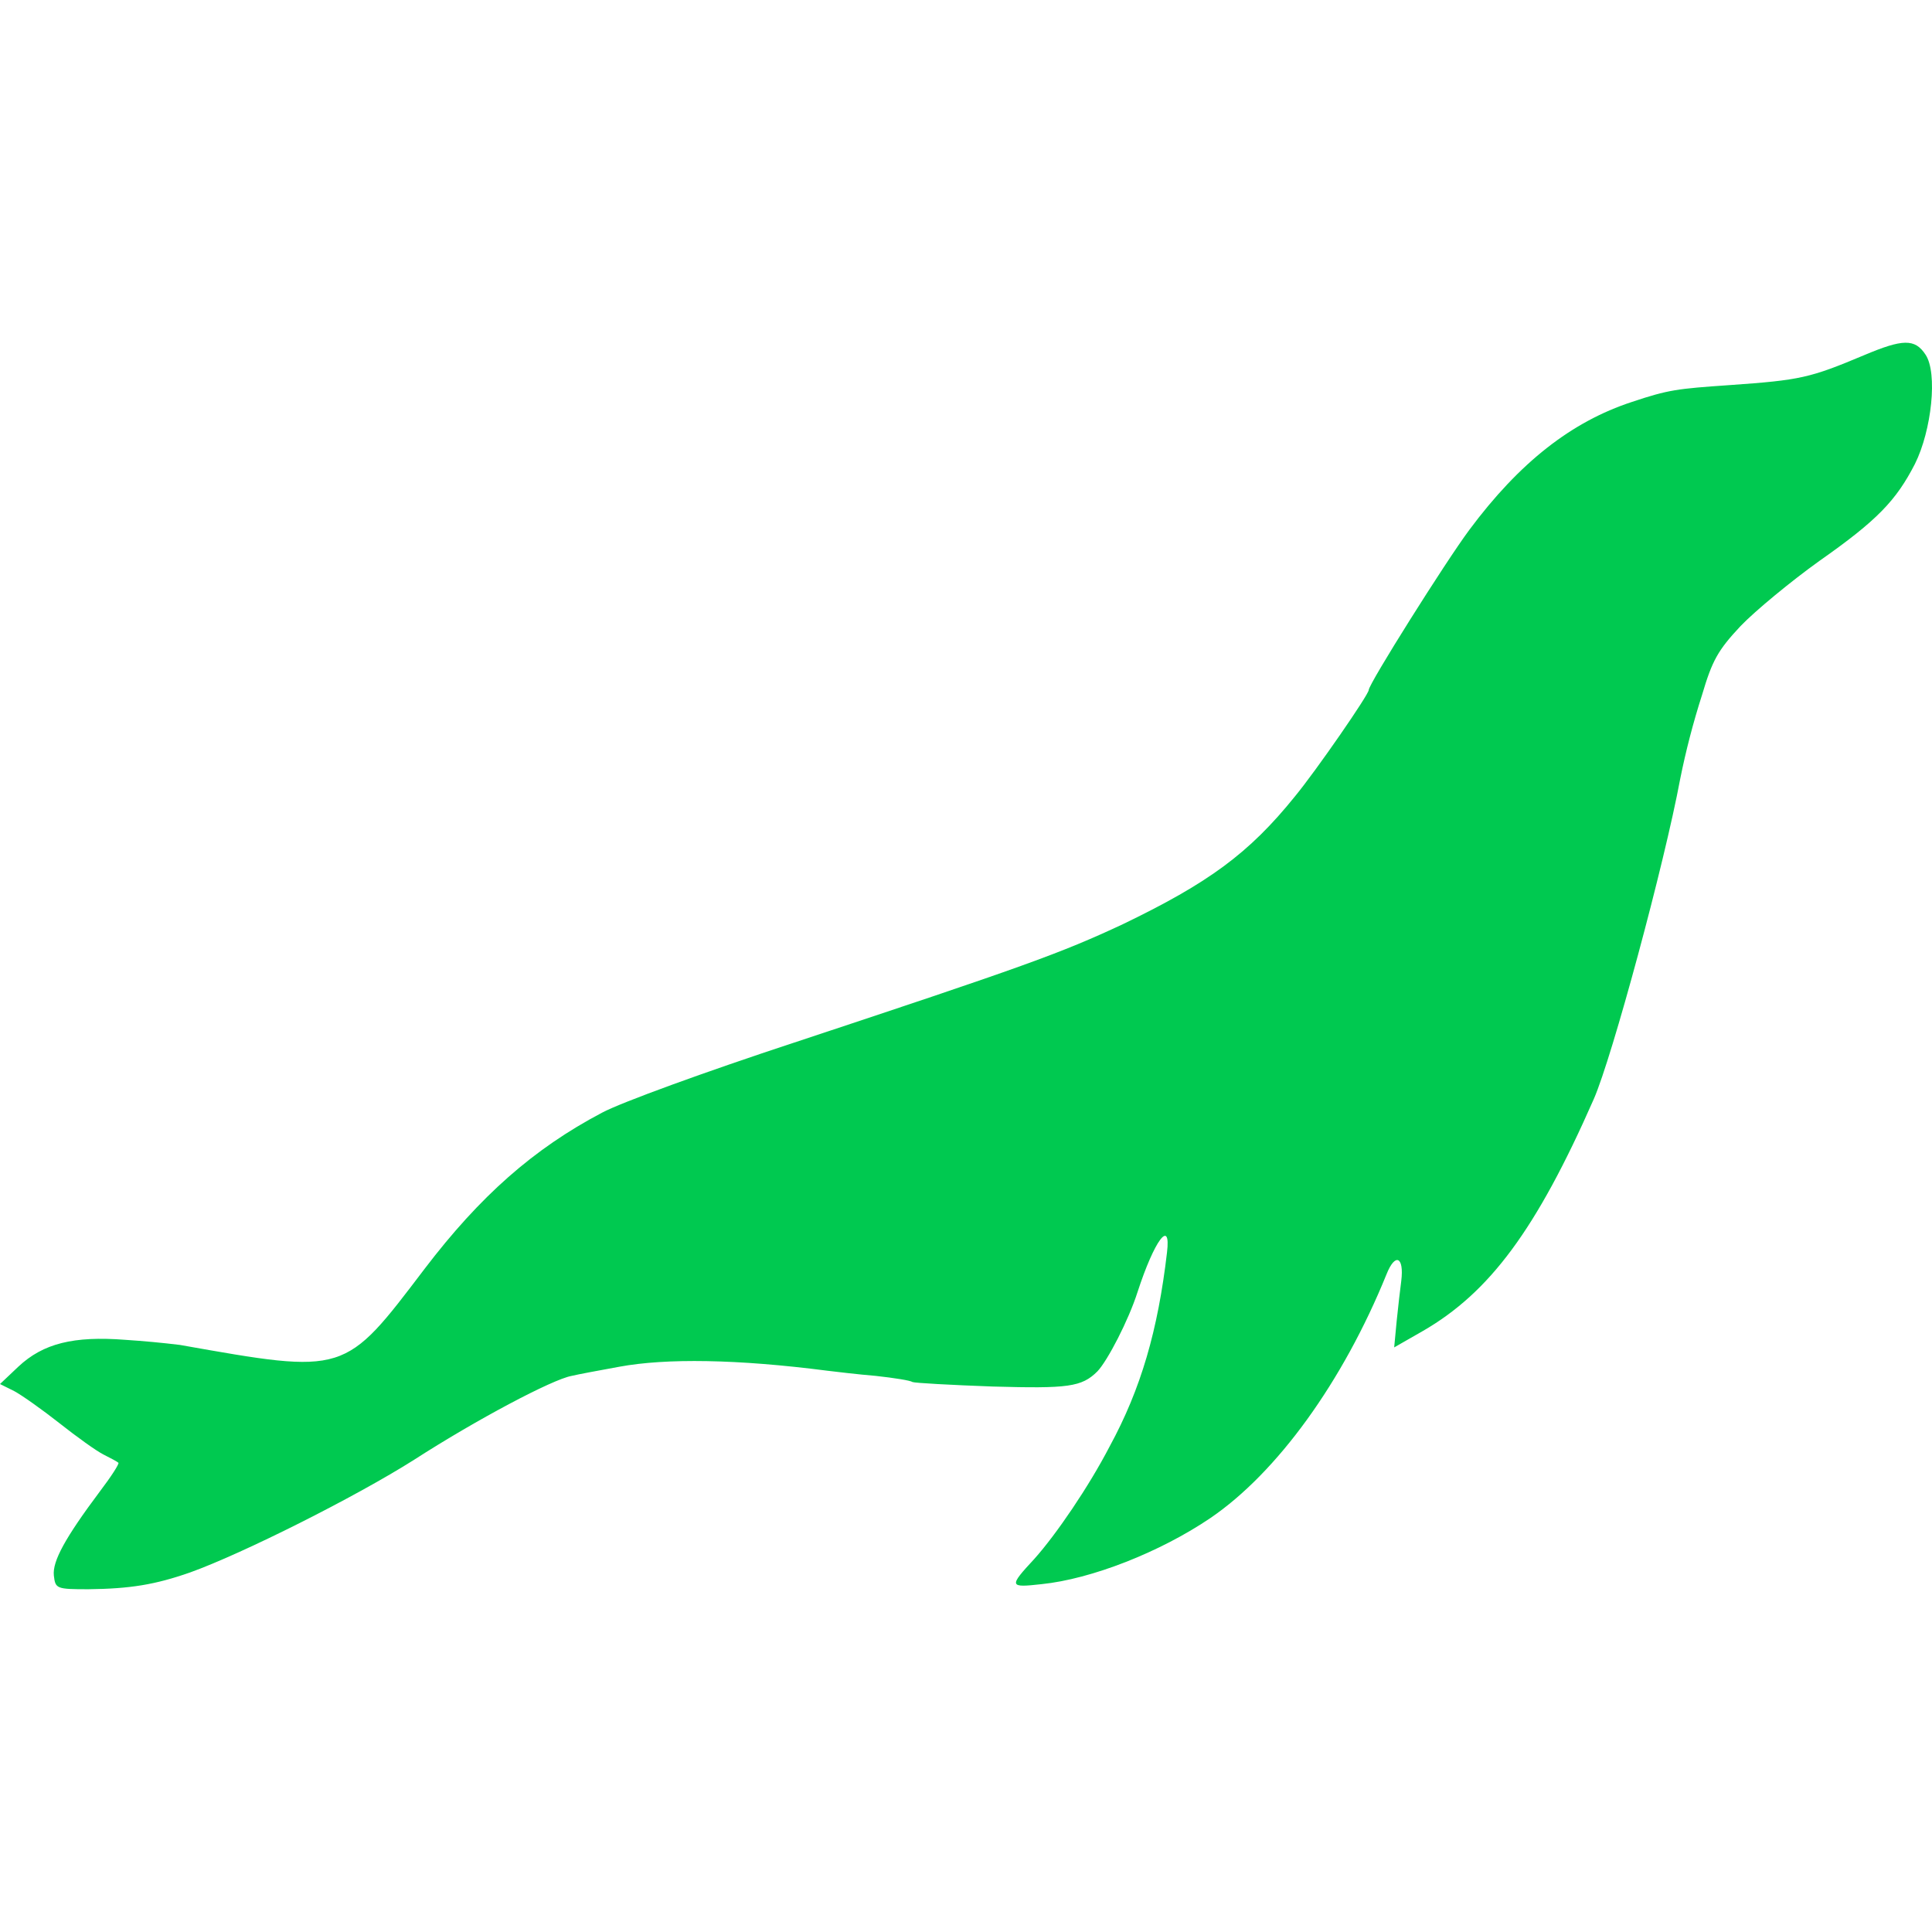
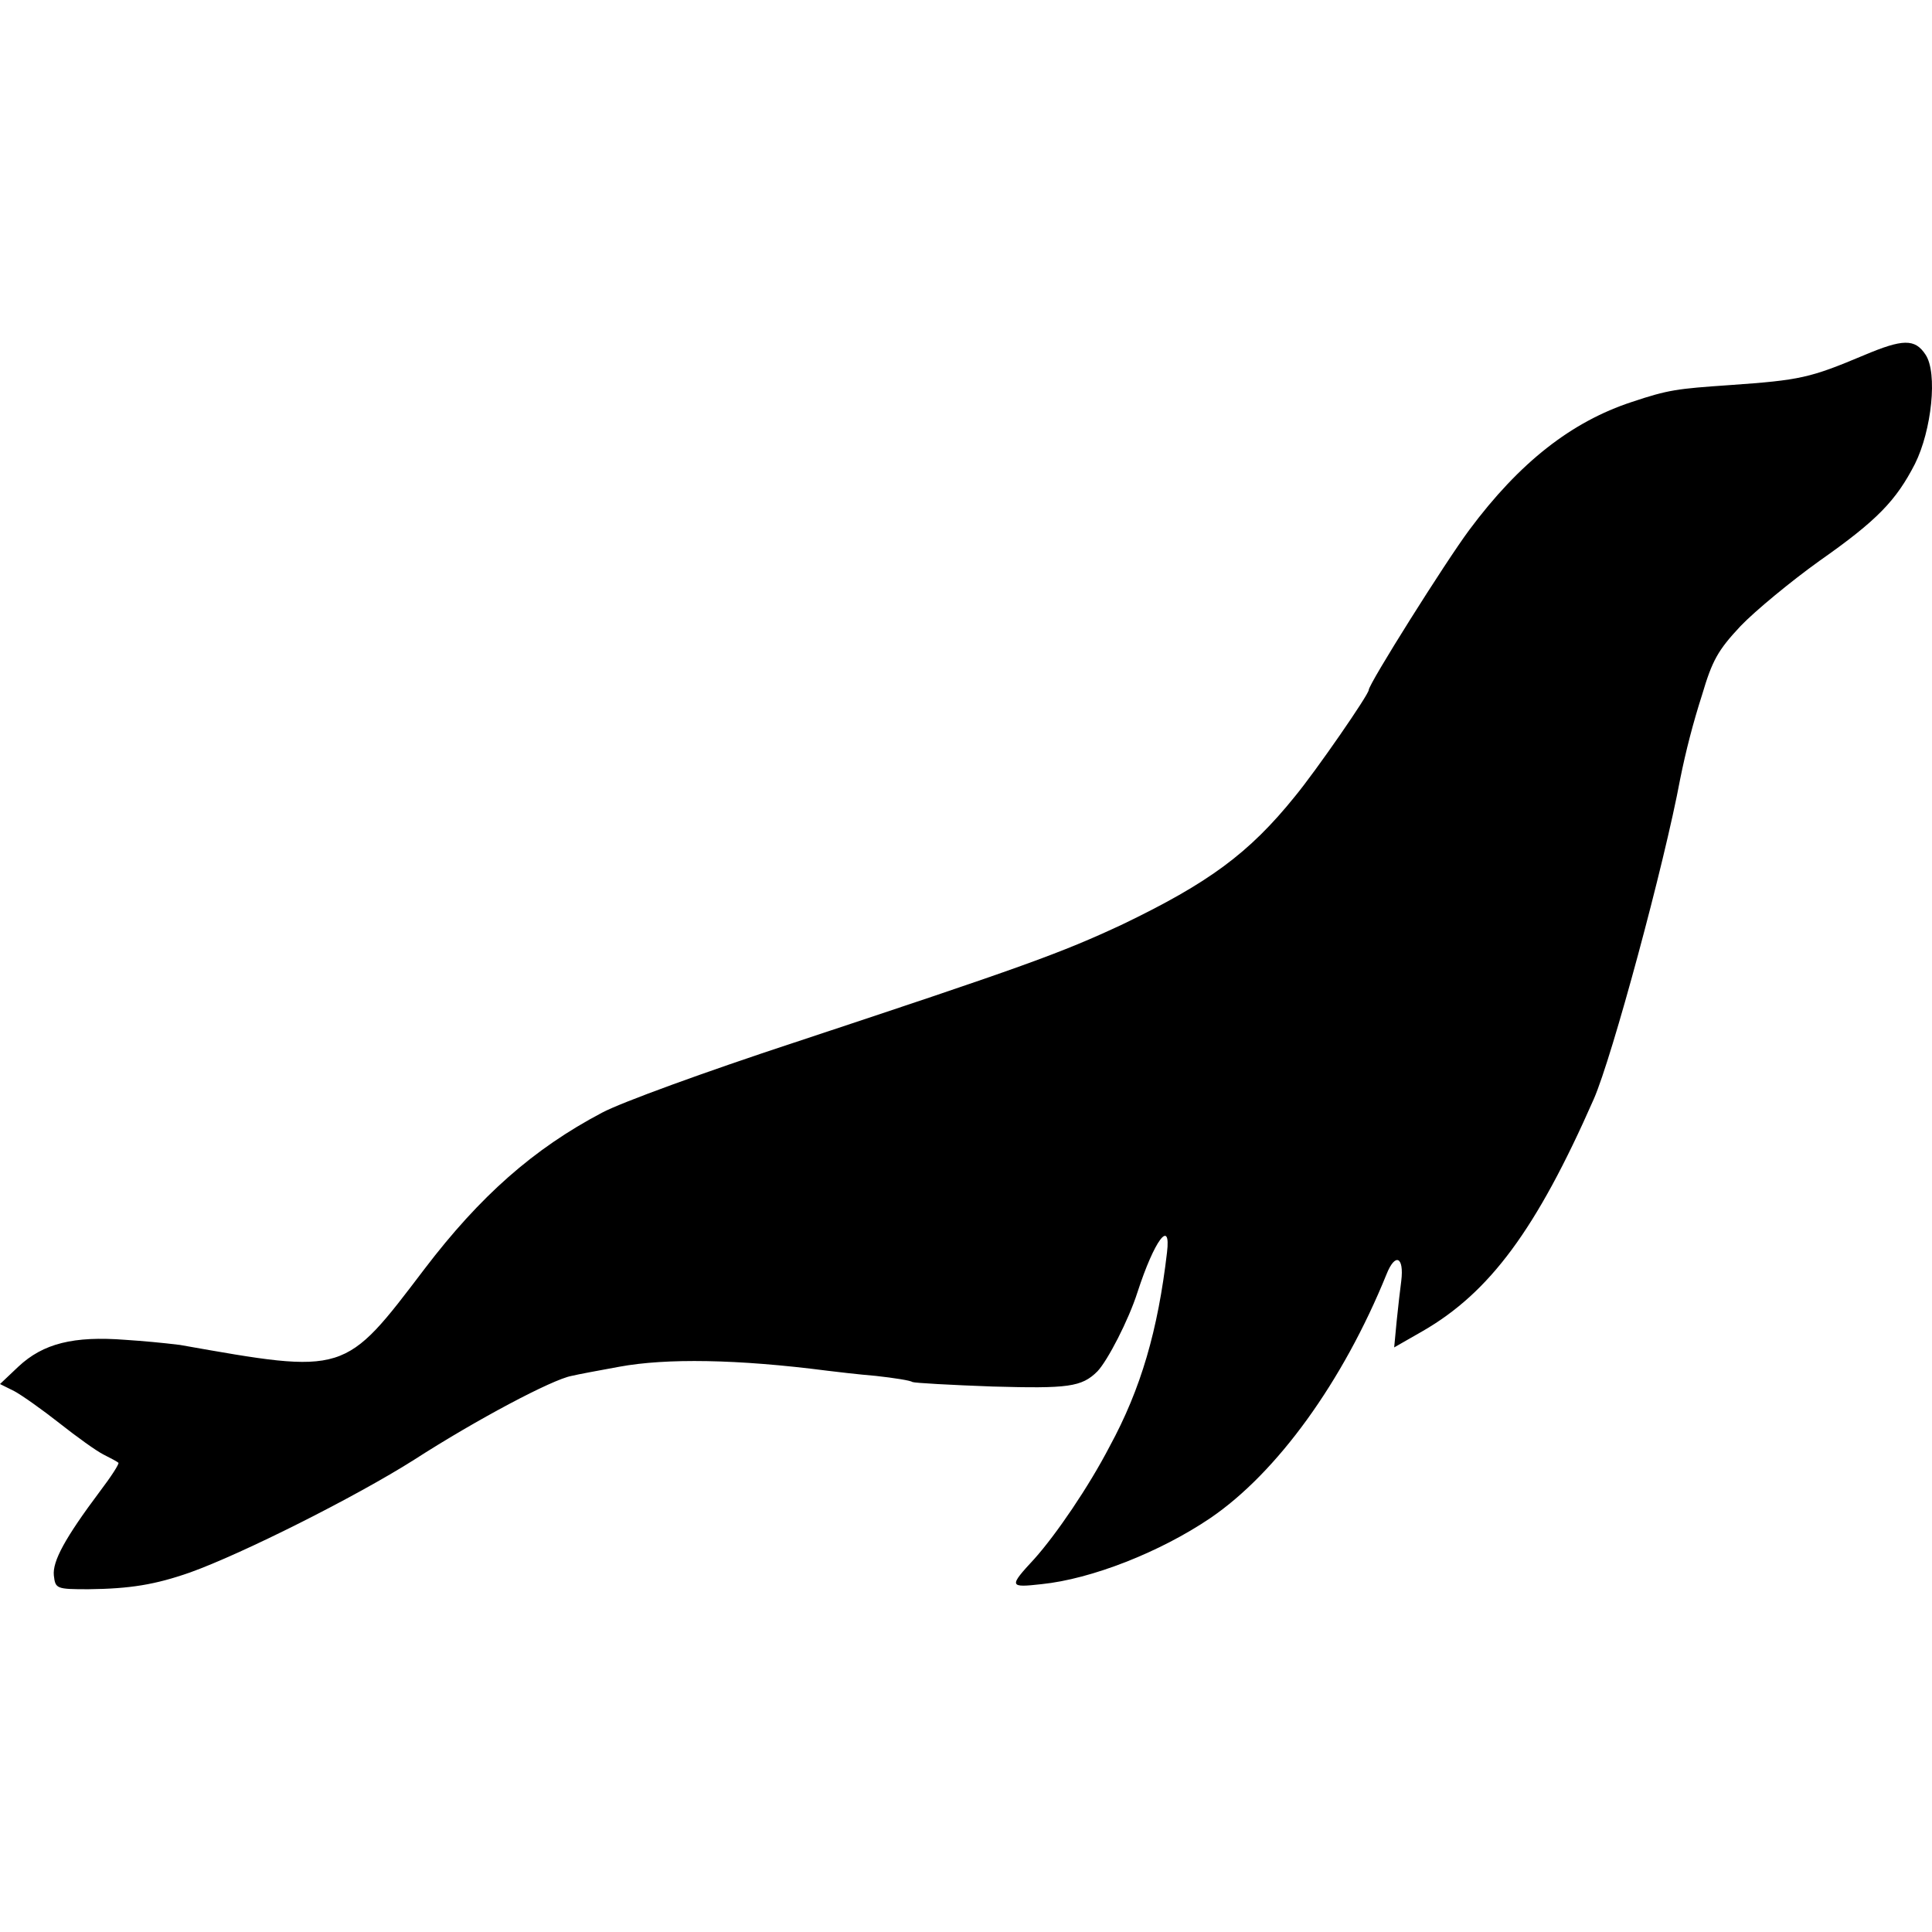
- <svg xmlns="http://www.w3.org/2000/svg" fill="#00C950" role="img" viewBox="0 0 24 24">
+ <svg xmlns="http://www.w3.org/2000/svg" fill="#000000" role="img" viewBox="0 0 24 24">
  <path d="M23.157 4.412c-.676.284-.79.31-1.673.372-.65.045-.757.057-1.212.209-.75.246-1.395.75-2.02 1.59-.296.398-1.249 1.913-1.249 1.988 0 .057-.65.998-.915 1.32-.574.713-1.08 1.079-2.14 1.59-.77.36-1.224.524-4.102 1.477-1.073.353-2.133.738-2.367.864-.852.449-1.515 1.036-2.203 1.938-1.003 1.32-.972 1.313-3.042.947a12.264 12.264 0 00-.675-.063c-.644-.05-1.023.044-1.332.334L0 17.193l.177.088c.094.05.353.234.561.398.215.17.461.347.55.391.088.044.17.088.183.101.012.013-.089.17-.228.353-.435.581-.593.871-.574 1.048.019.164.032.17.43.17.517-.006.826-.056 1.261-.208.65-.233 2.058-.94 2.784-1.4.776-.5 1.717-.998 1.956-1.042.082-.02.354-.07.594-.114.58-.107 1.464-.095 2.587.05.108.013.373.045.6.064.227.025.43.057.454.076.026.012.474.037.998.056.934.026 1.104.007 1.3-.189.126-.133.385-.631.498-.985.209-.643.417-.921.366-.492-.113.966-.322 1.692-.713 2.411-.259.499-.663 1.092-.934 1.395-.322.347-.315.36.088.315.619-.063 1.471-.397 2.096-.82.827-.562 1.647-1.691 2.19-3.03.107-.27.22-.22.183.083-.013.094-.038.315-.057.498l-.031.328.353-.202c.833-.48 1.414-1.262 2.127-2.884.227-.518.877-2.922 1.073-3.976a9.64 9.64 0 01.271-1.042c.127-.429.196-.555.48-.858.183-.19.625-.555.978-.808.72-.505.953-.75 1.187-1.205.208-.417.284-1.13.132-1.357-.132-.202-.284-.196-.763.006Z" />
</svg>
